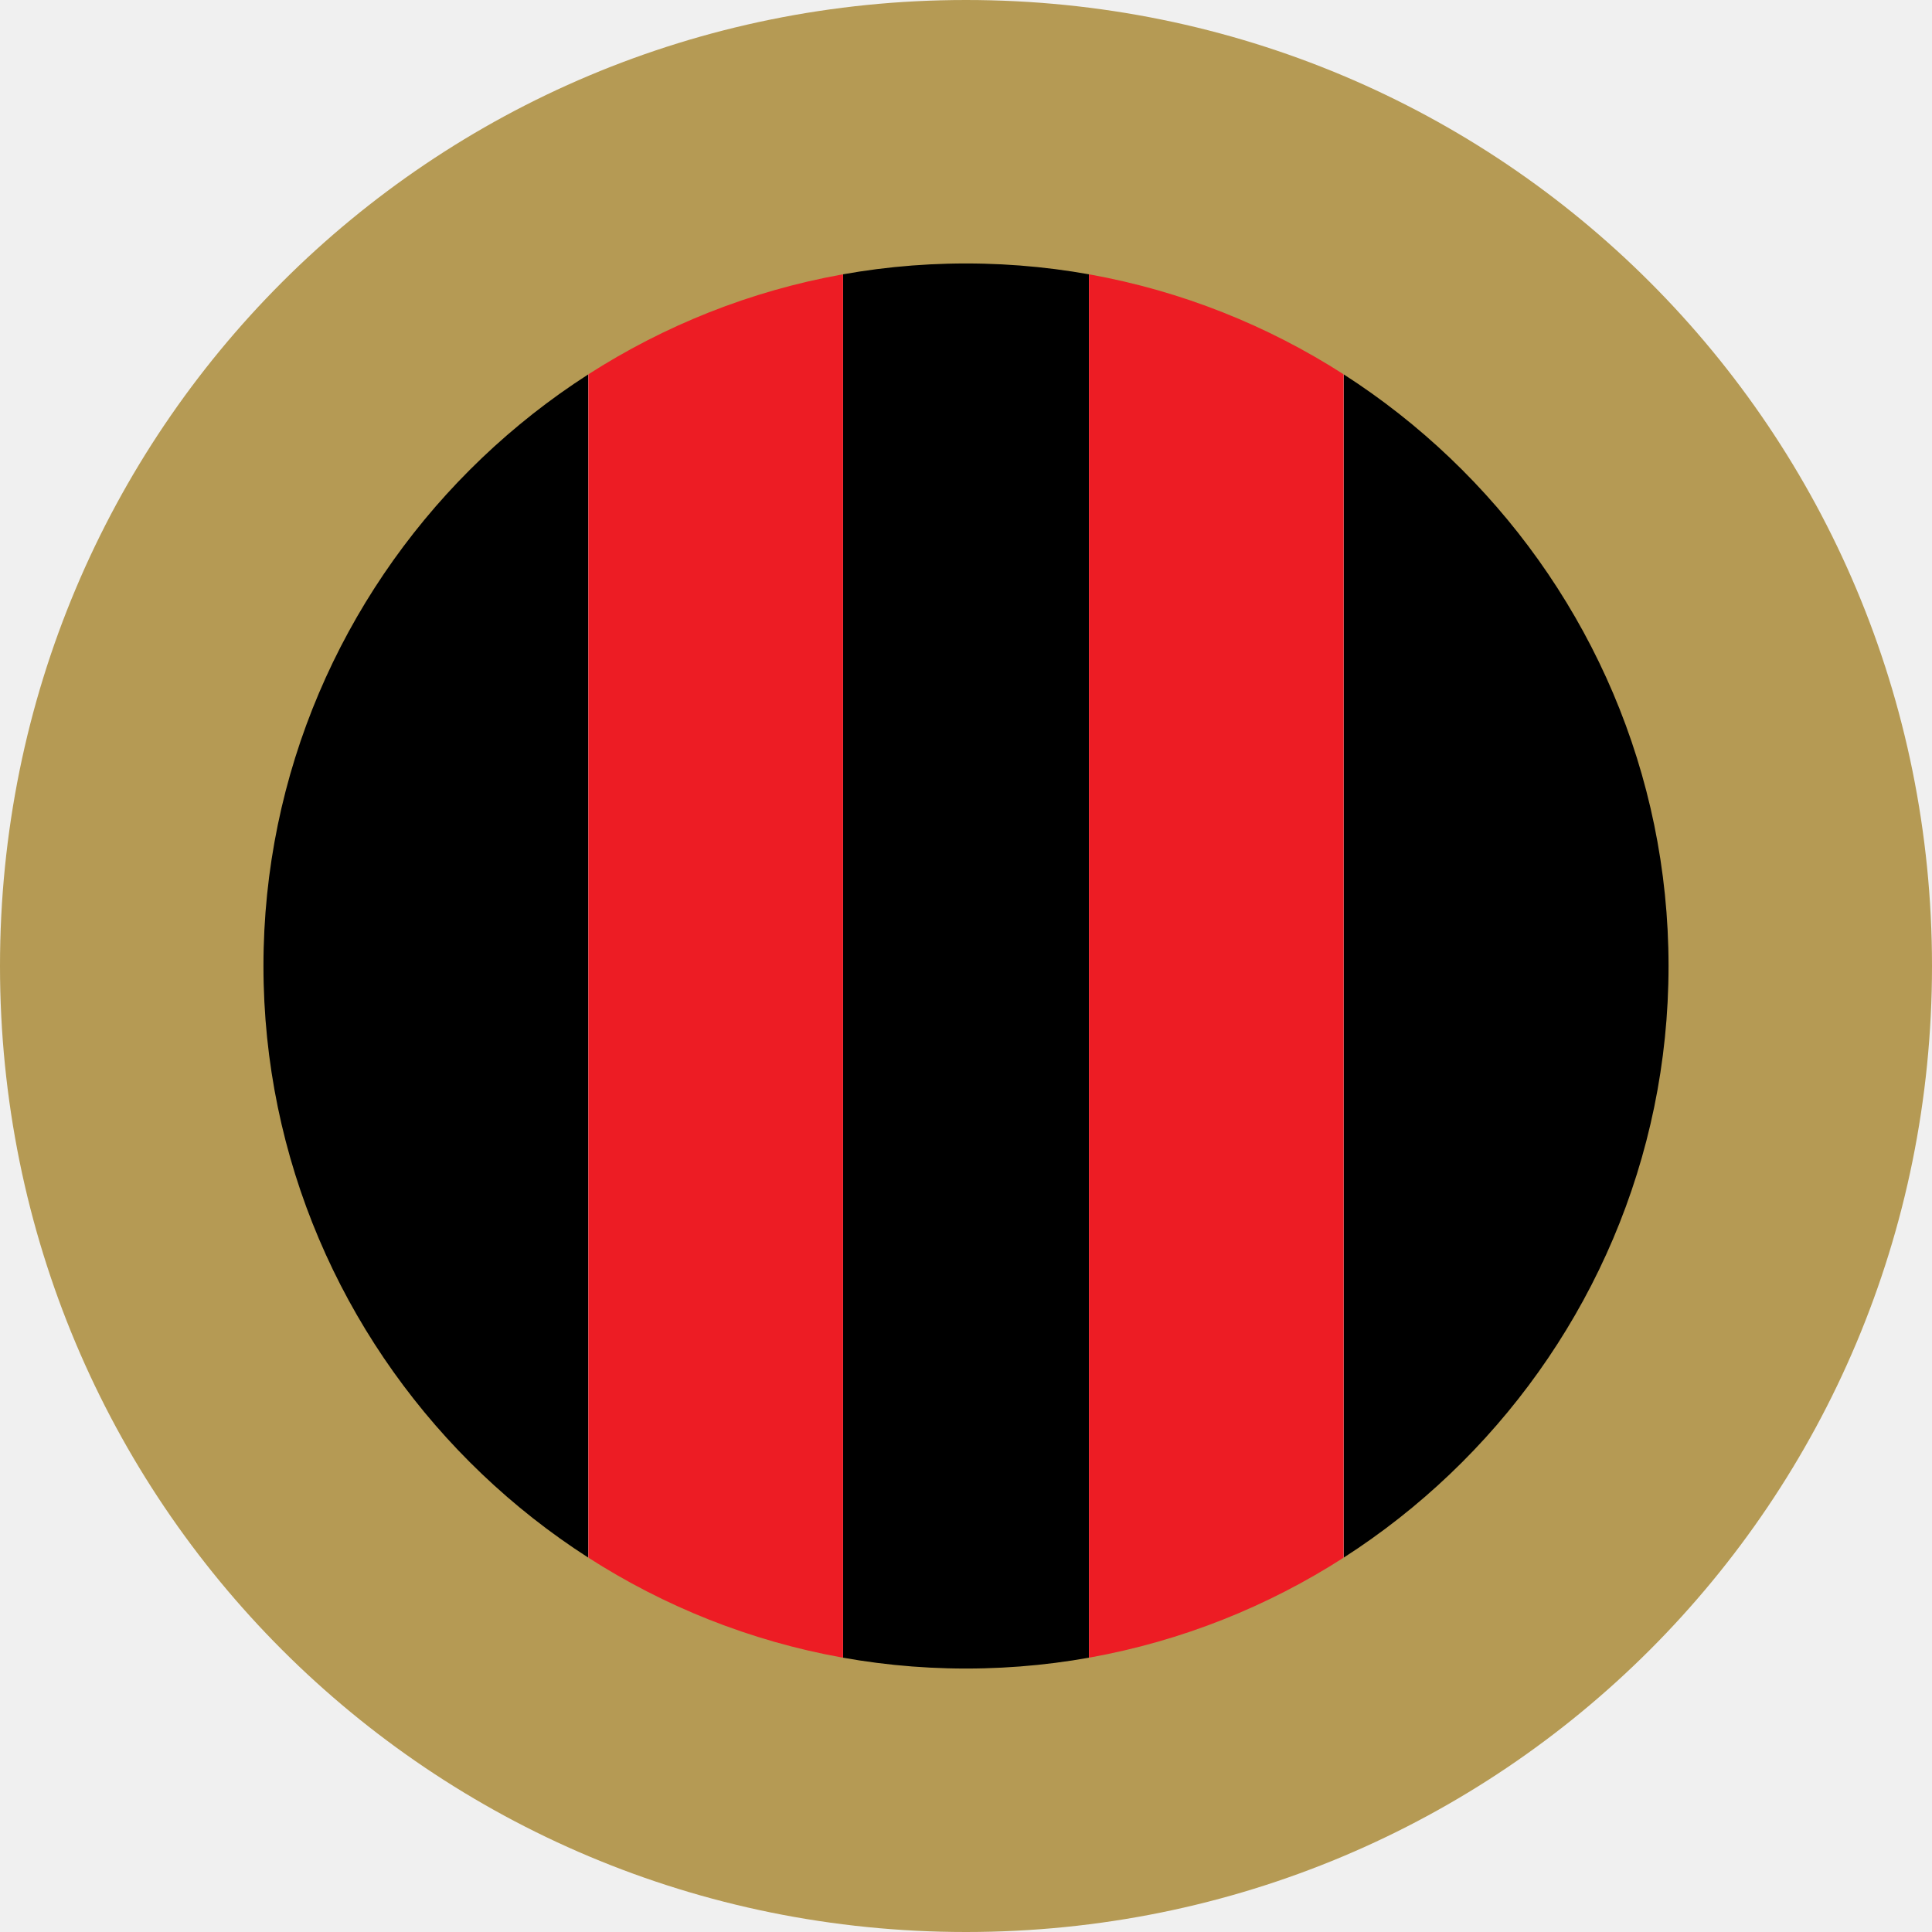
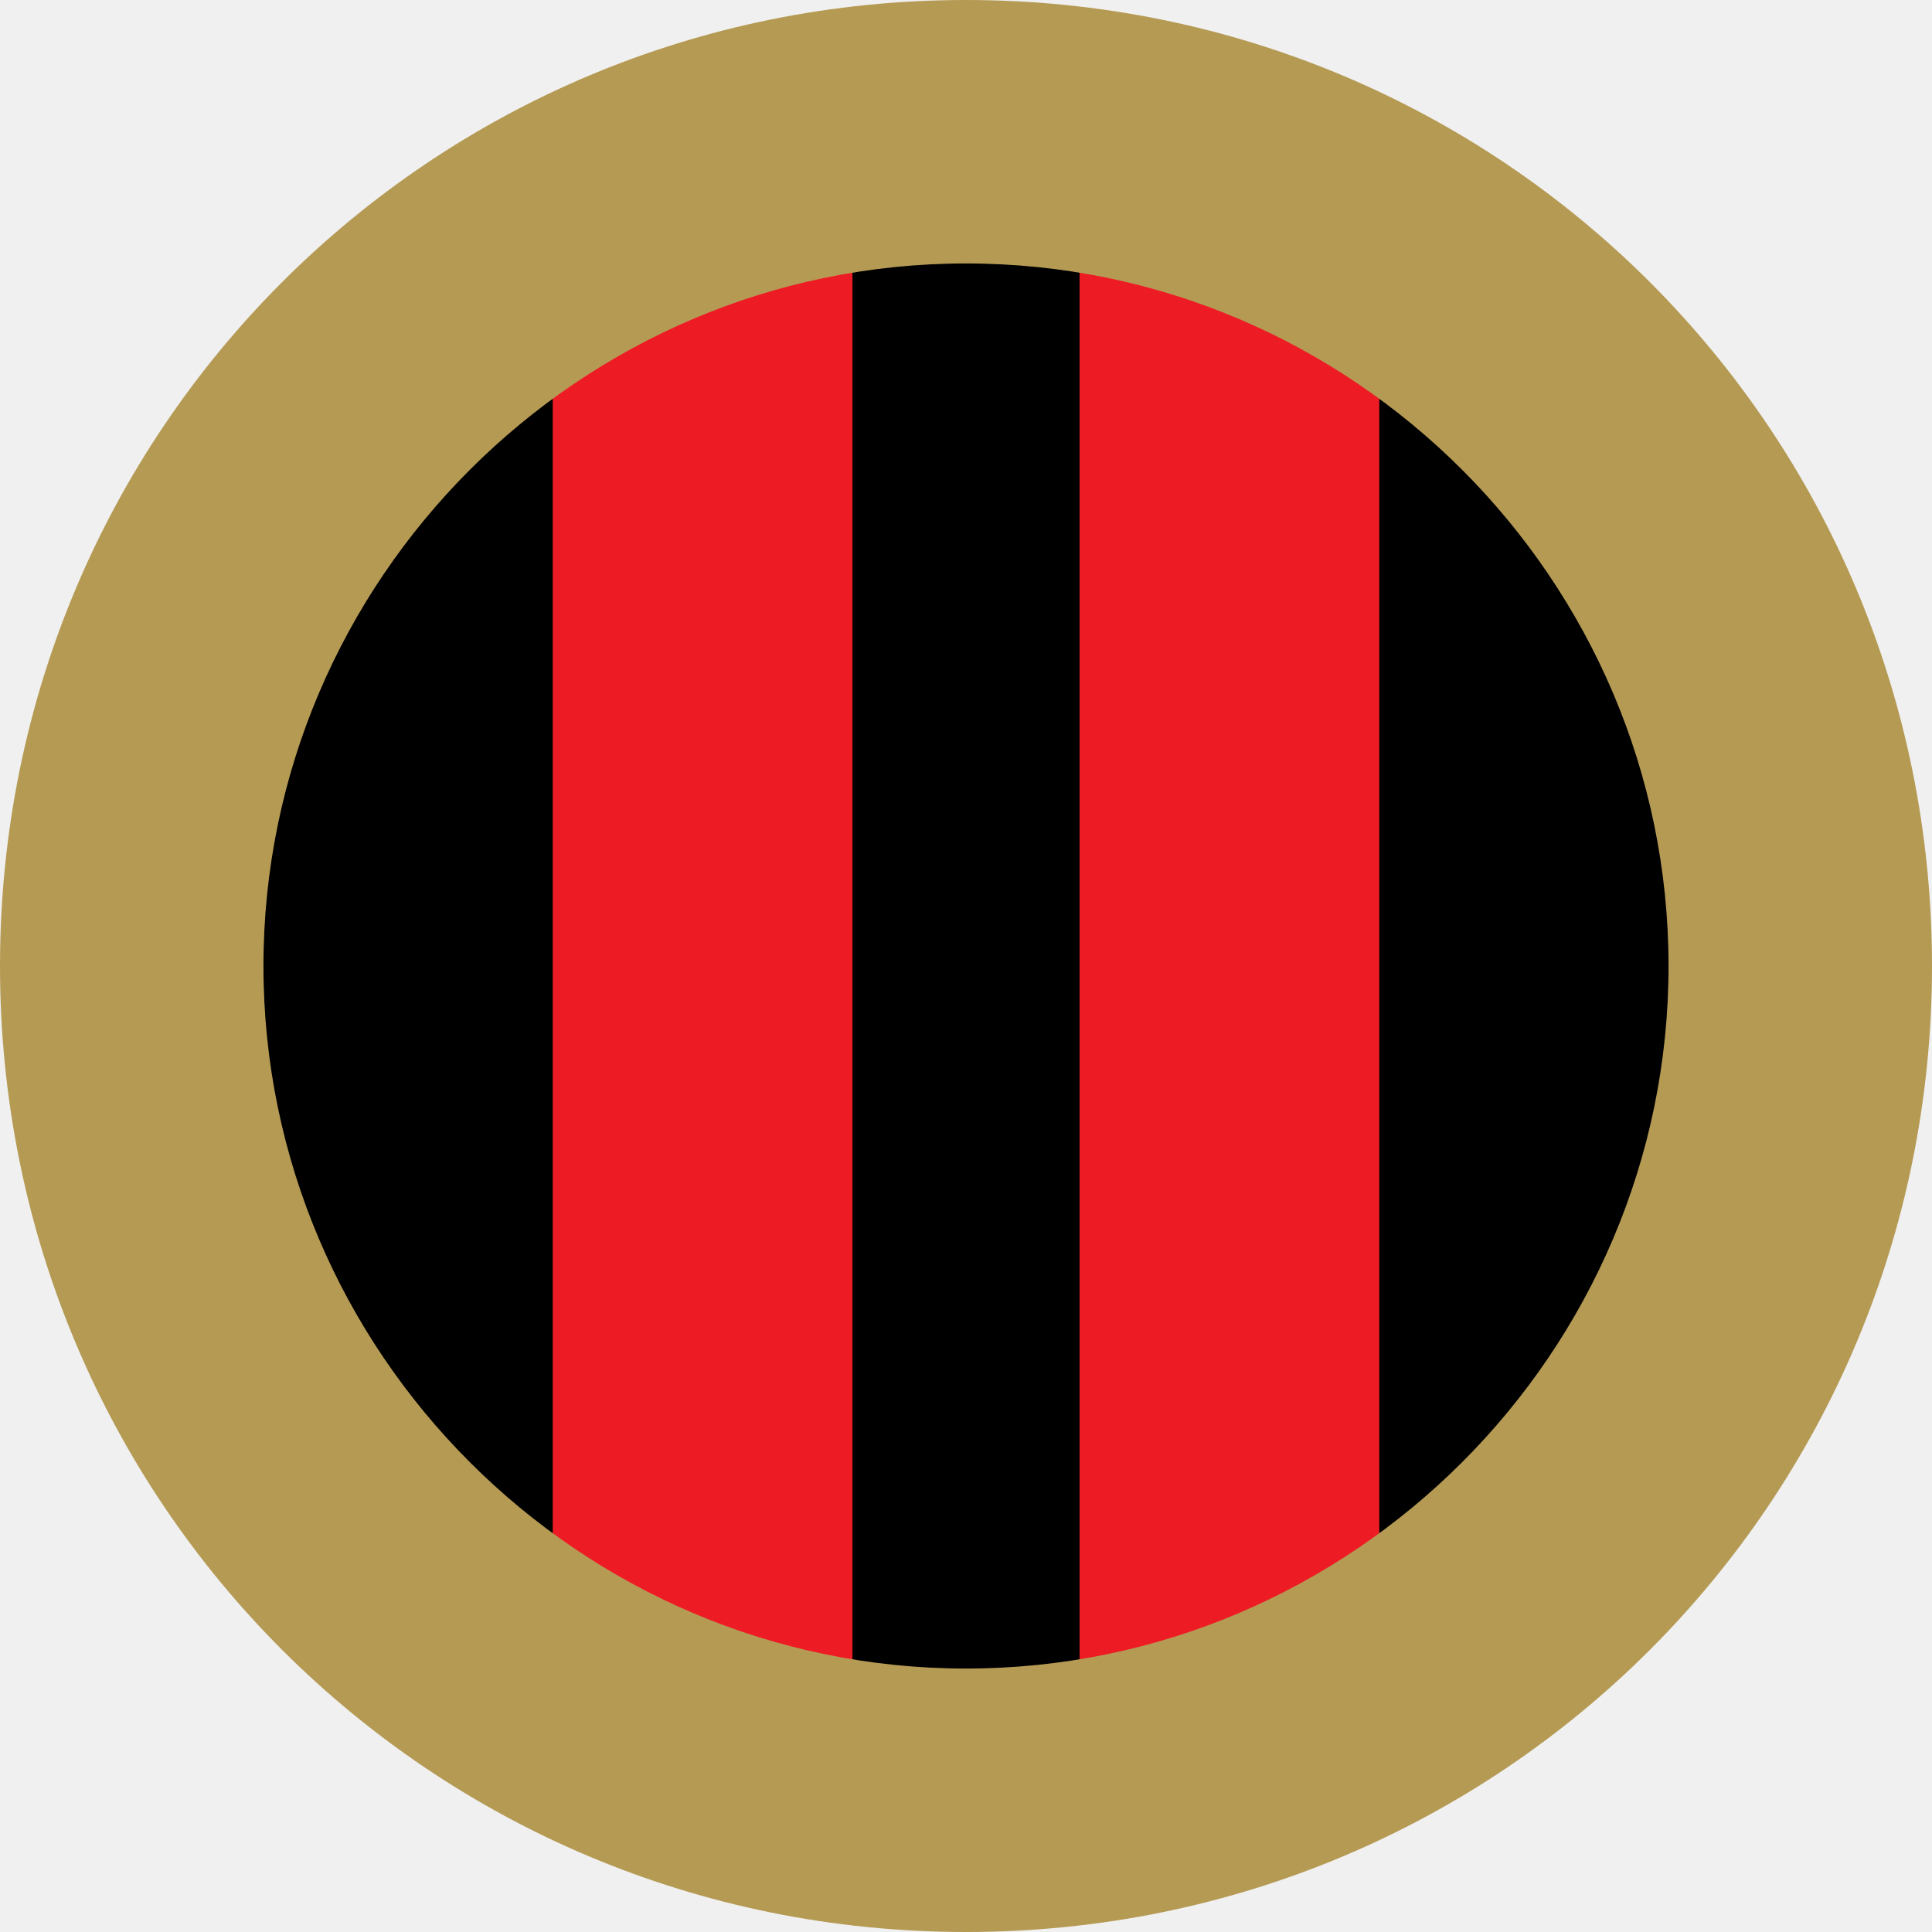
<svg xmlns="http://www.w3.org/2000/svg" version="1.1" id="Layer_1" x="0px" y="0px" viewBox="-286 409.9 22 22" style="enable-background:new -286 409.9 22 22;">
  <style type="text/css">
	.st0{fill:#FFFFFF;}
	.st1{fill:#B82E22;}
	.st2{fill:#373737;}
	.st3{clip-path:url(#SVGID_2_);fill:#FFFFFF;}
	.st4{clip-path:url(#SVGID_4_);fill:#FFFFFF;}
	.st5{fill:#DF3636;}
	.st6{fill:#E2E2E2;}
</style>
  <circle class="st1" cx="-275" cy="420.9" r="8" />
  <circle class="st0" cx="-275" cy="420.9" r="8" />
  <circle class="st2" cx="-275" cy="420.9" r="8" style="fill: rgb(0, 0, 0);" transform="matrix(1.1, 0, 0, 1.085, 27.5, -35.7765)" />
  <g>
    <g>
      <defs>
        <circle id="SVGID_1_" cx="-275" cy="420.9" r="8" />
      </defs>
      <clipPath id="SVGID_2_">
        <circle cx="-275" cy="420.9" r="8" transform="matrix(1, 0, 0, 1, 0, 0)" style="overflow: visible;" />
      </clipPath>
      <rect x="-279.3" y="409.9" class="st3" width="2.9" height="21.9" />
    </g>
    <g>
      <defs>
        <circle id="SVGID_3_" cx="-275" cy="420.9" r="8" />
      </defs>
      <clipPath id="SVGID_4_">
        <circle cx="-275" cy="420.9" r="8" transform="matrix(1, 0, 0, 1, 0, 0)" style="overflow: visible;" />
      </clipPath>
      <rect x="-273.6" y="409.9" class="st4" width="2.9" height="21.9" />
    </g>
  </g>
-   <rect x="-279.3" y="412" class="st5" width="2.9" height="18.2" style="fill: rgb(237, 28, 36);" />
-   <rect x="-273.6" y="412" class="st5" width="2.9" height="18.2" style="fill: rgb(237, 28, 36);" />
+   <rect x="-279.706" y="411.8" class="st5" width="3.413" height="18.2" style="fill: rgb(237, 28, 36);" />
+   <rect x="-273.707" y="411.8" class="st5" width="3.413" height="18.2" style="fill: rgb(237, 28, 36);" />
  <g transform="matrix(1, 0, 0, 1, 0, 0.000006)">
    <path class="st6" d="M-275,409.9c-6.1,0-11,4.9-11,11c0,6.1,4.9,11,11,11s11-4.9,11-11C-264,414.8-268.9,409.9-275,409.9z M-275,428.9c-4.4,0-8-3.6-8-8c0-4.4,3.6-8,8-8s8,3.6,8,8C-267,425.3-270.6,428.9-275,428.9z" style="fill: rgb(181, 154, 84);" />
  </g>
</svg>
